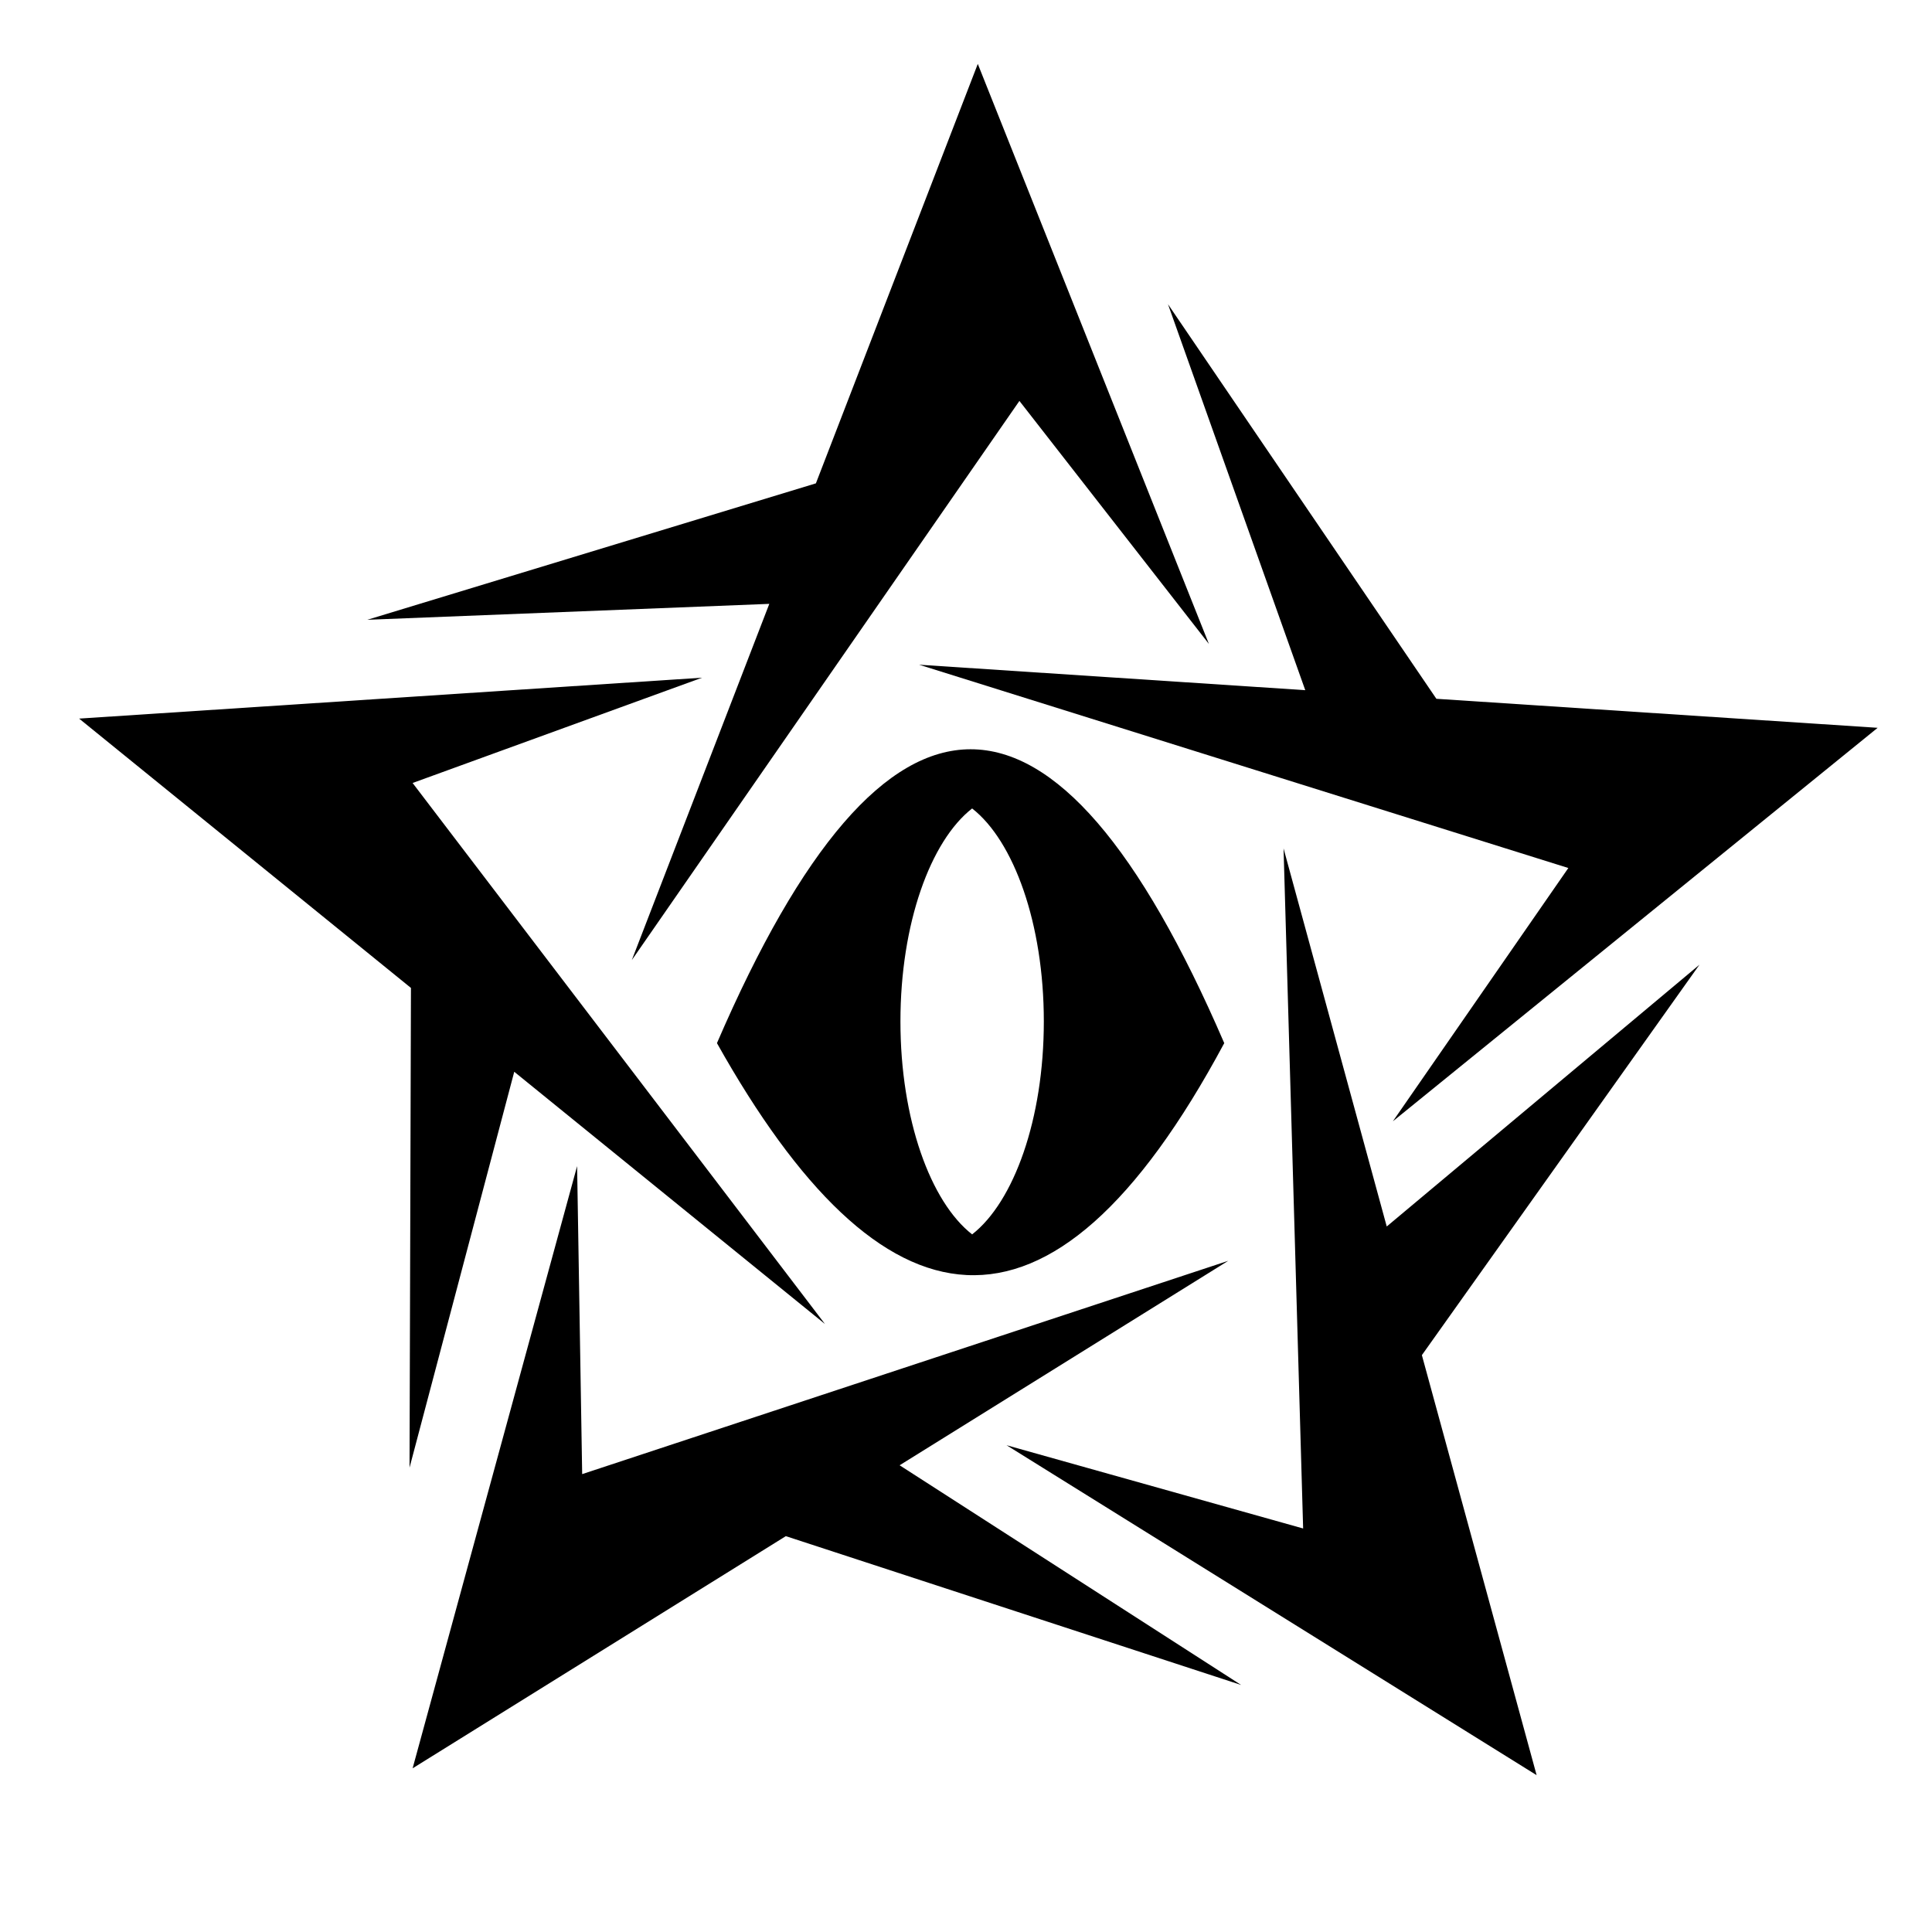
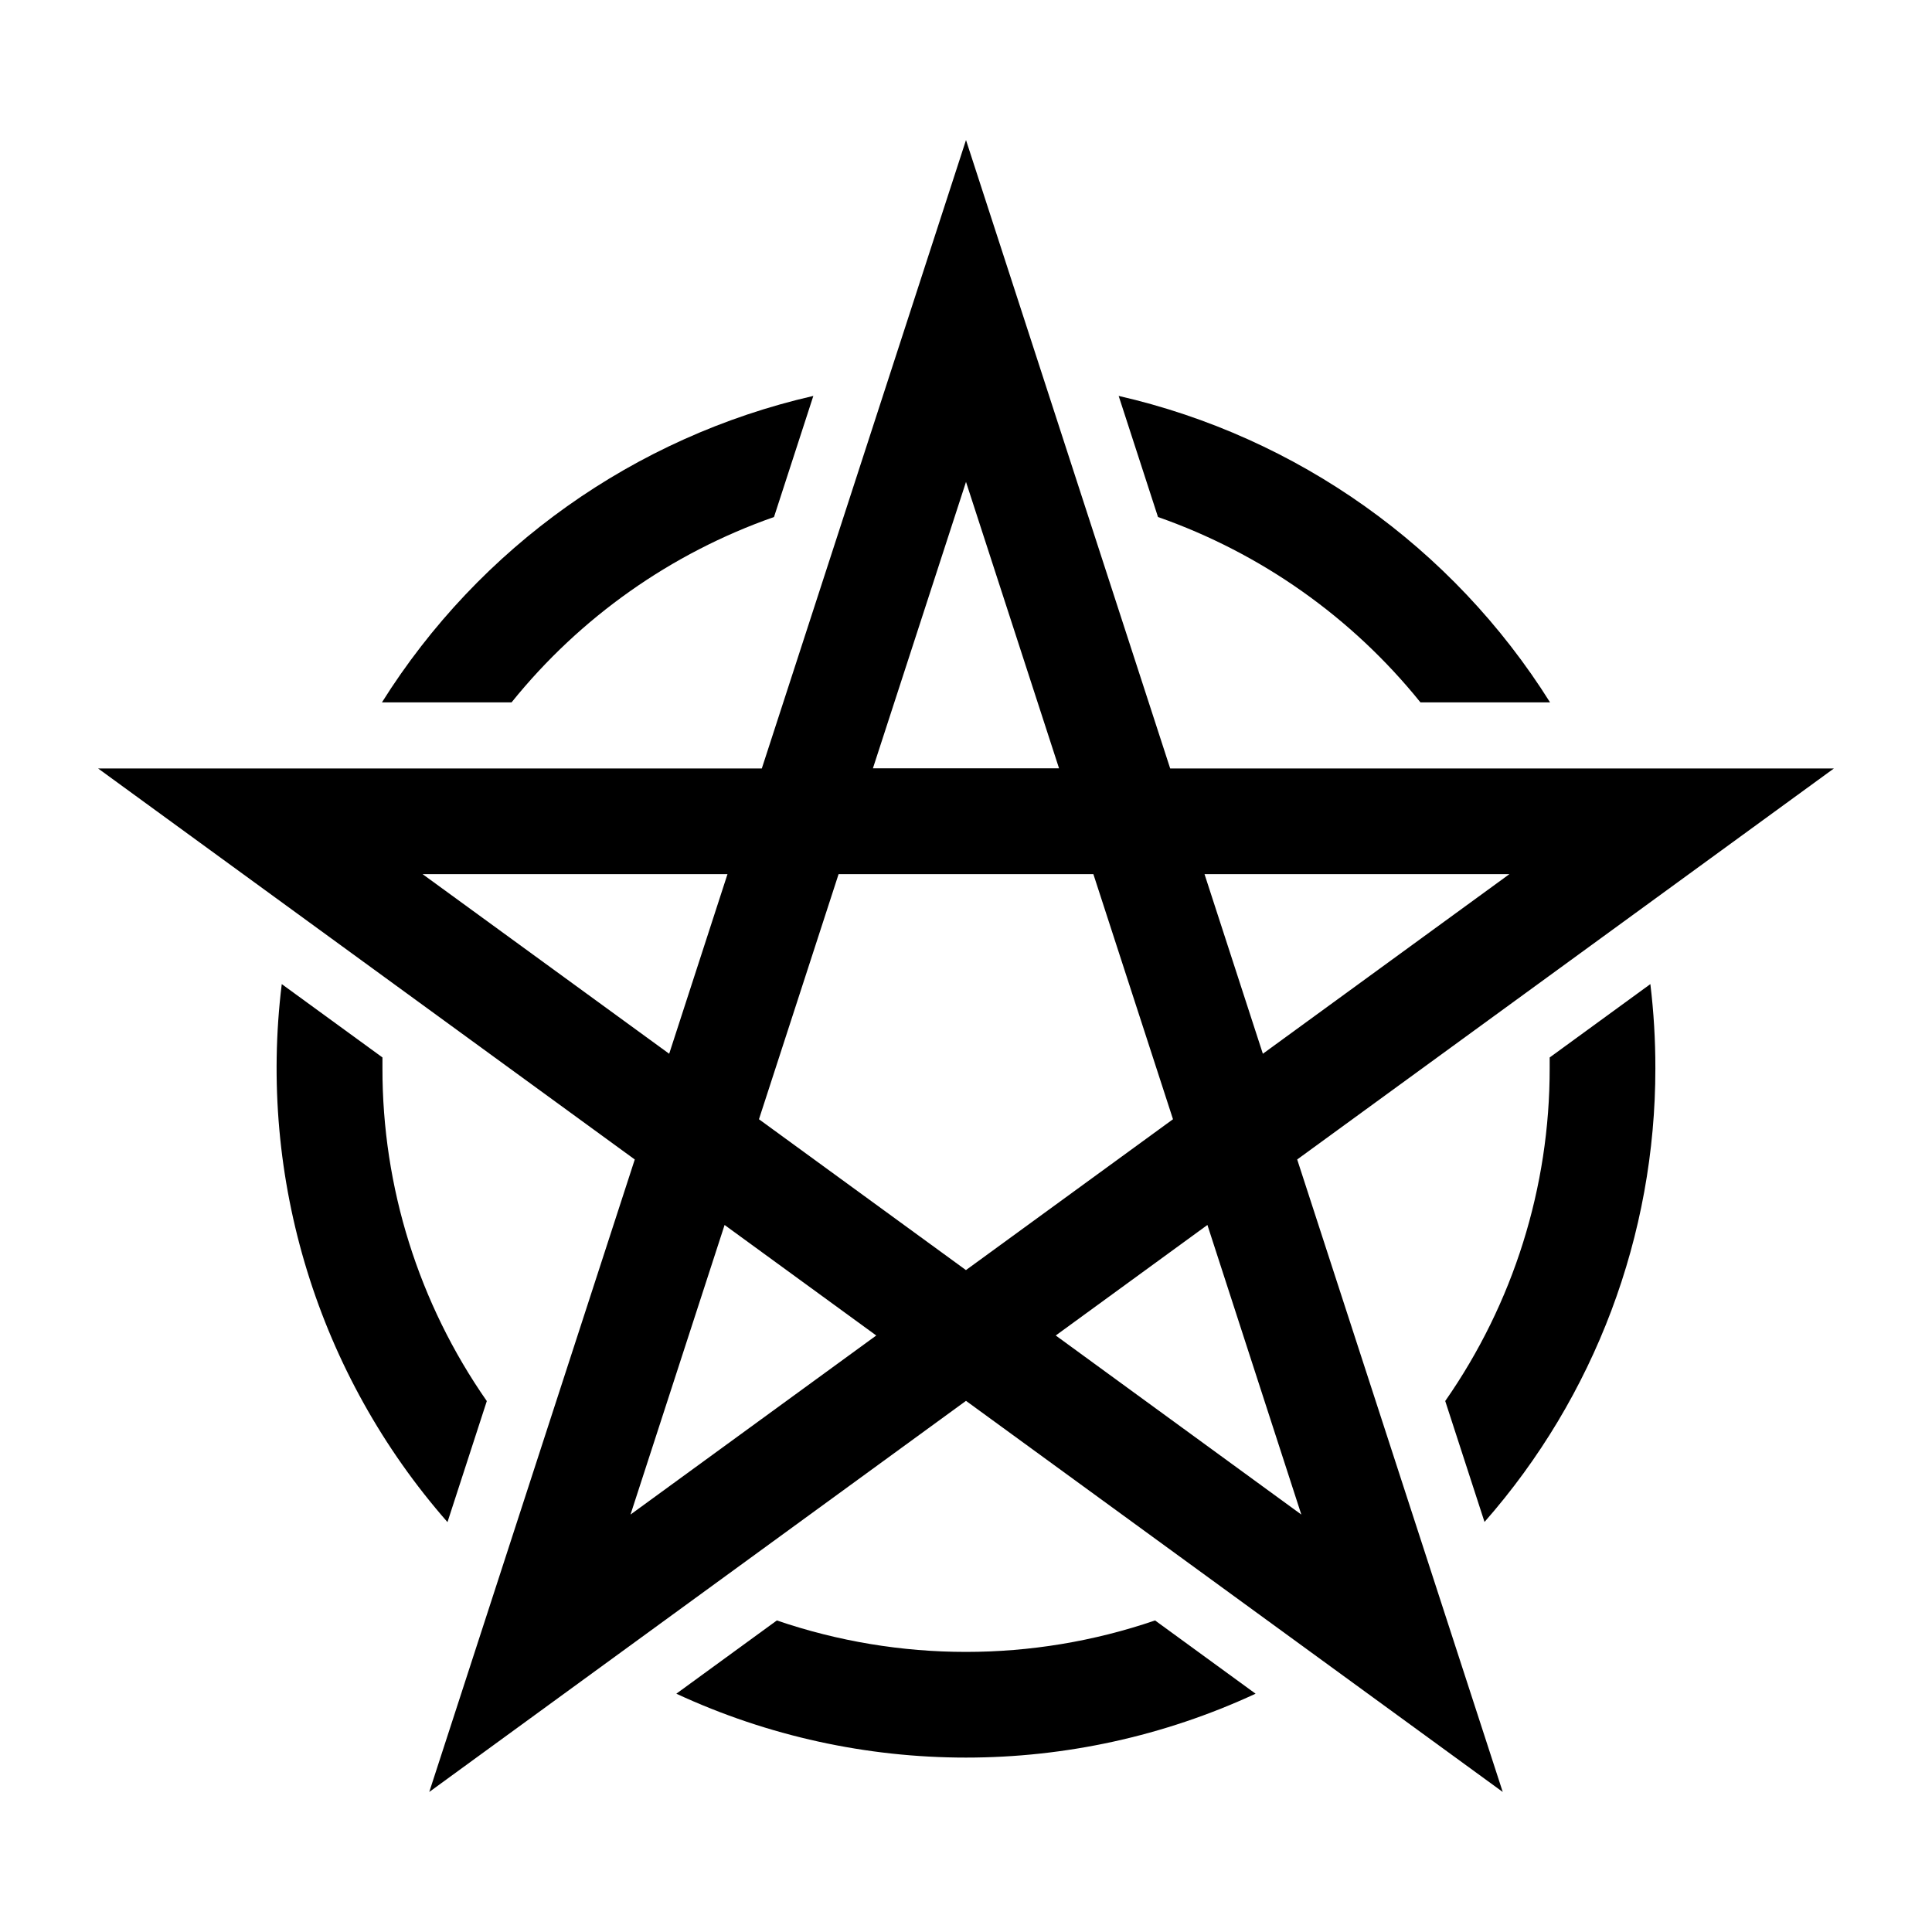
- <svg xmlns="http://www.w3.org/2000/svg" width="256" height="256" viewBox="0 0 512 512">
-   <path fill="#000" d="M259.125 16.938L216.22 128.094 97.343 164.25l106.53-4.22-36.436 94.407L270.156 106.25l50.22 64.406-61.25-153.72zm50.406 63.687l36.376 102.28-102.344-6.75 172.063 53.876-46.5 67.126 128.47-104.28-116.94-7.69-71.124-104.56zm-123.467 98.97L20.97 190.437l87.936 71.375-.375 127.125 27.75-104.907 82.345 66.845L109.345 207.5l76.718-27.906zm71.156 18.968c-22.404 0-44.817 25.943-67.22 77.875 43.462 77.53 88.133 86.365 134.438 0-22.403-51.93-44.816-77.875-67.22-77.875zm.405 15.687c11.05 8.62 19 30.54 19 56.438 0 25.896-7.95 47.818-19 56.437-11.05-8.62-19-30.54-19-56.438 0-25.896 7.95-47.818 19-56.437zm82.53 10.594l5.19 180.22-78.595-22.064 140.47 87.438-30.408-111.313 73.563-103.47-82.875 69.376-27.344-100.186zM152.94 309.03l-43.594 159.595 98.906-61.53 120.656 39.436-90.5-58.217 87.094-54.188-171.22 56.53-1.343-81.624z" />
+ <svg xmlns="http://www.w3.org/2000/svg" viewBox="0 0 512 512">
+   <path fill="#000" d="M486 203.652H310.111L256 37.113l-54.111 166.539H26l142.22 103.623-54.462 167.612L256 371.24l142.242 103.646-54.473-167.612zm-85.995 28.008-65.335 47.596-15.46-47.596h80.795zM256 127.708l24.658 75.91H231.33zM111.995 231.66h80.795l-15.45 47.596zm55.097 169.713 24.932-76.743 40.194 29.29zm34.041-104.762 21.1-64.951h67.524l21.099 64.95-54.867 39.977zm143.731 104.762-65.082-47.454 40.194-29.29zm-37.983-264.359-10.424-32.092a183.269 183.269 0 0 1 114.322 81.21H376.43a155.293 155.293 0 0 0-69.55-49.118zM129 371.328l-10.413 32.049a182.425 182.425 0 0 1-43.918-142.581l26.684 19.435v2.847A153.804 153.804 0 0 0 129 371.284zm177.104 58.108 26.64 19.413a182.447 182.447 0 0 1-153.51 0l26.64-19.413a154.79 154.79 0 0 0 100.23 0zM135.569 186.133h-34.348a183.269 183.269 0 0 1 114.322-81.21l-10.424 32.091a155.293 155.293 0 0 0-69.55 49.119zm303.12 96.955a181.922 181.922 0 0 1-45.276 120.245L383 371.285a153.804 153.804 0 0 0 27.68-88.197v-2.846l26.683-19.446a183.685 183.685 0 0 1 1.325 22.292z" />
</svg>
